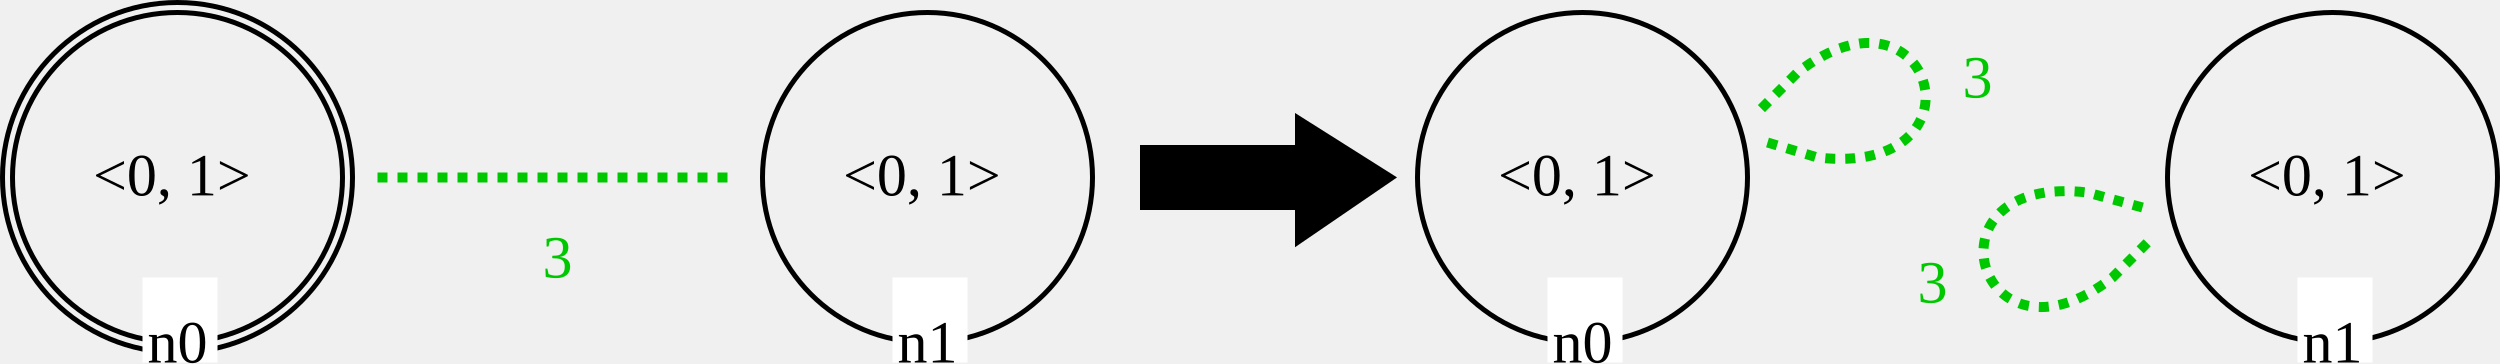
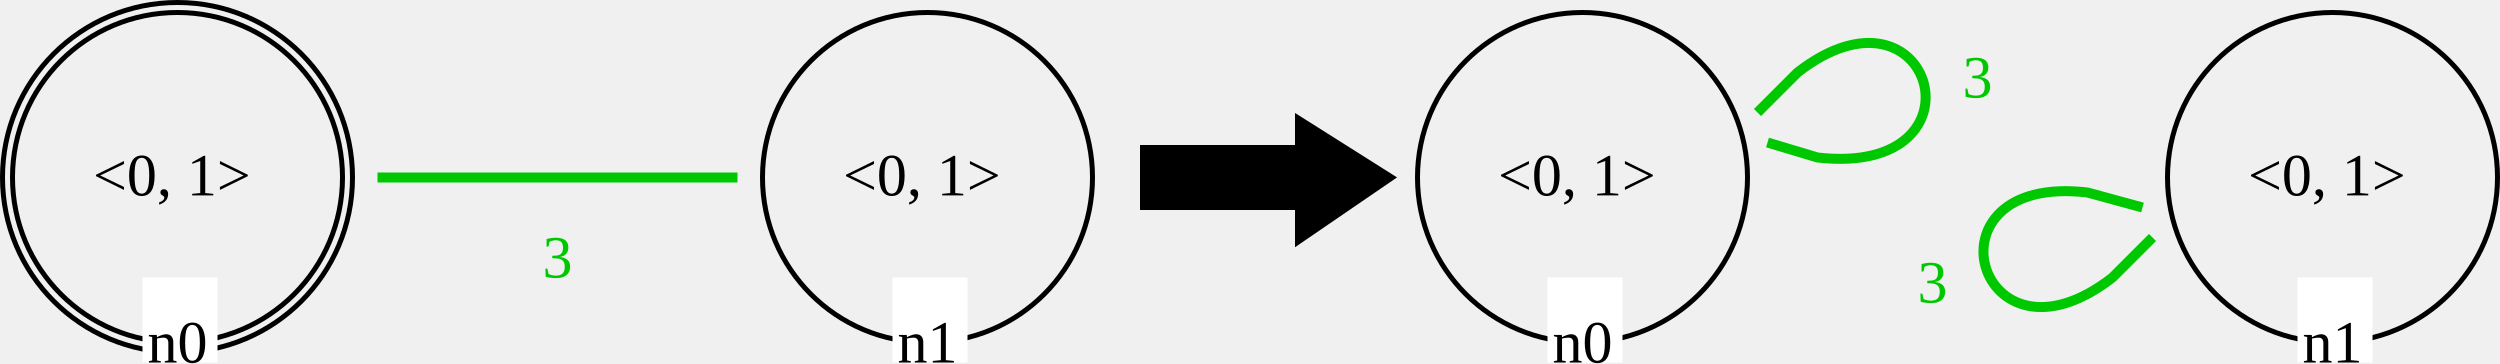
<svg xmlns="http://www.w3.org/2000/svg" version="1.1" font="Noto Sans Regular" font-size="12px" width="500" height="72.62" id="svg3">
  <defs id="defs3" />
  <circle id="LGn0_0" cx="35.5" cy="35.5" r="33" fill="none" stroke="#000000" stroke-width="1" stroke-linecap="square" />
  <circle id="LGn0_1" cx="35.5" cy="35.5" r="35" fill="none" stroke="#000000" stroke-width="1" stroke-linecap="square" />
  <text id="LGn0_2" x="18.61" y="39.076" fill="#000000">&lt;0, 1&gt;</text>
  <rect id="LGn0_3" x="28.5" y="55.5" width="15" height="17" fill="#ffffff" />
  <text id="LGn0_4" x="29.5" y="72.5" fill="#000000">n0</text>
  <circle id="LGn1_5" cx="185.5" cy="35.5" r="33" fill="none" stroke="#000000" stroke-width="1" stroke-linecap="square" />
  <text id="LGn1_6" x="168.61" y="39.076" fill="#000000">&lt;0, 1&gt;</text>
  <rect id="LGn1_7" x="178.5" y="55.5" width="15" height="17" fill="#ffffff" />
  <text id="LGn1_8" x="179.5" y="72.5" fill="#000000">n1</text>
-   <line id="LGn0_3_n1_9" x1="75.5" y1="35.5" x2="147.5" y2="35.5" stroke="#00c800" stroke-width="2" stroke-linecap="butt" stroke-dasharray="2" />
+   <line id="LGn0_3_n1_9" x1="75.5" y1="35.5" x2="147.5" y2="35.5" stroke="#00c800" stroke-width="2" stroke-linecap="butt" stroke-dasharray="2" style="stroke-dasharray:none" />
  <text id="LGn0_3_n1_10" x="108.5" y="55.5" fill="#00c800">3</text>
  <polygon id="0" points="259,55 259,48 228,48 228,36 259,36 259,30 278,42 " stroke="#000000" stroke-width="1" stroke-linecap="square" fill="#000000" transform="translate(0.5,-6.5)" />
  <circle id="RGn1_0" cx="466.5" cy="35.5" r="33" fill="none" stroke="#000000" stroke-width="1" stroke-linecap="square" />
  <text id="RGn1_1" x="449.61" y="39.076" fill="#000000">&lt;0, 1&gt;</text>
  <rect id="RGn1_2" x="459.5" y="55.5" width="15" height="17" fill="#ffffff" />
  <text id="RGn1_3" x="460.5" y="72.5" fill="#000000">n1</text>
  <circle id="RGn0_4" cx="316.5" cy="35.5" r="33" fill="none" stroke="#000000" stroke-width="1" stroke-linecap="square" />
  <text id="RGn0_5" x="299.61" y="39.076" fill="#000000">&lt;0, 1&gt;</text>
  <rect id="RGn0_6" x="309.5" y="55.5" width="15" height="17" fill="#ffffff" />
  <text id="RGn0_7" x="310.5" y="72.5" fill="#000000">n0</text>
-   <path id="RGn1_3_n1_8" d="m 428.5,41.5 -11,-3 c -34,-4 -22,38 5,17 l 8,-8" fill="none" stroke="#00c800" stroke-width="2" stroke-linecap="butt" stroke-dasharray="2" />
+   <path id="RGn1_3_n1_8" d="m 428.5,41.5 -11,-3 c -34,-4 -22,38 5,17 l 8,-8" fill="none" stroke="#00c800" stroke-width="2" stroke-linecap="butt" stroke-dasharray="2" style="stroke-dasharray:none" />
  <text id="RGn1_3_n1_9" x="383.5" y="60.5" fill="#00c800">3</text>
-   <path id="RGn0_3_n0_10" d="m 353.5,28.5 10,3 c 35,4 23,-38 -4,-17 l -8,8" fill="none" stroke="#00c800" stroke-width="2" stroke-linecap="butt" stroke-dasharray="2" />
+   <path id="RGn0_3_n0_10" d="m 353.5,28.5 10,3 c 35,4 23,-38 -4,-17 l -8,8" fill="none" stroke="#00c800" stroke-width="2" stroke-linecap="butt" stroke-dasharray="2" style="stroke-dasharray:none" />
  <text id="RGn0_3_n0_11" x="392.5" y="19.5" fill="#00c800">3</text>
</svg>
